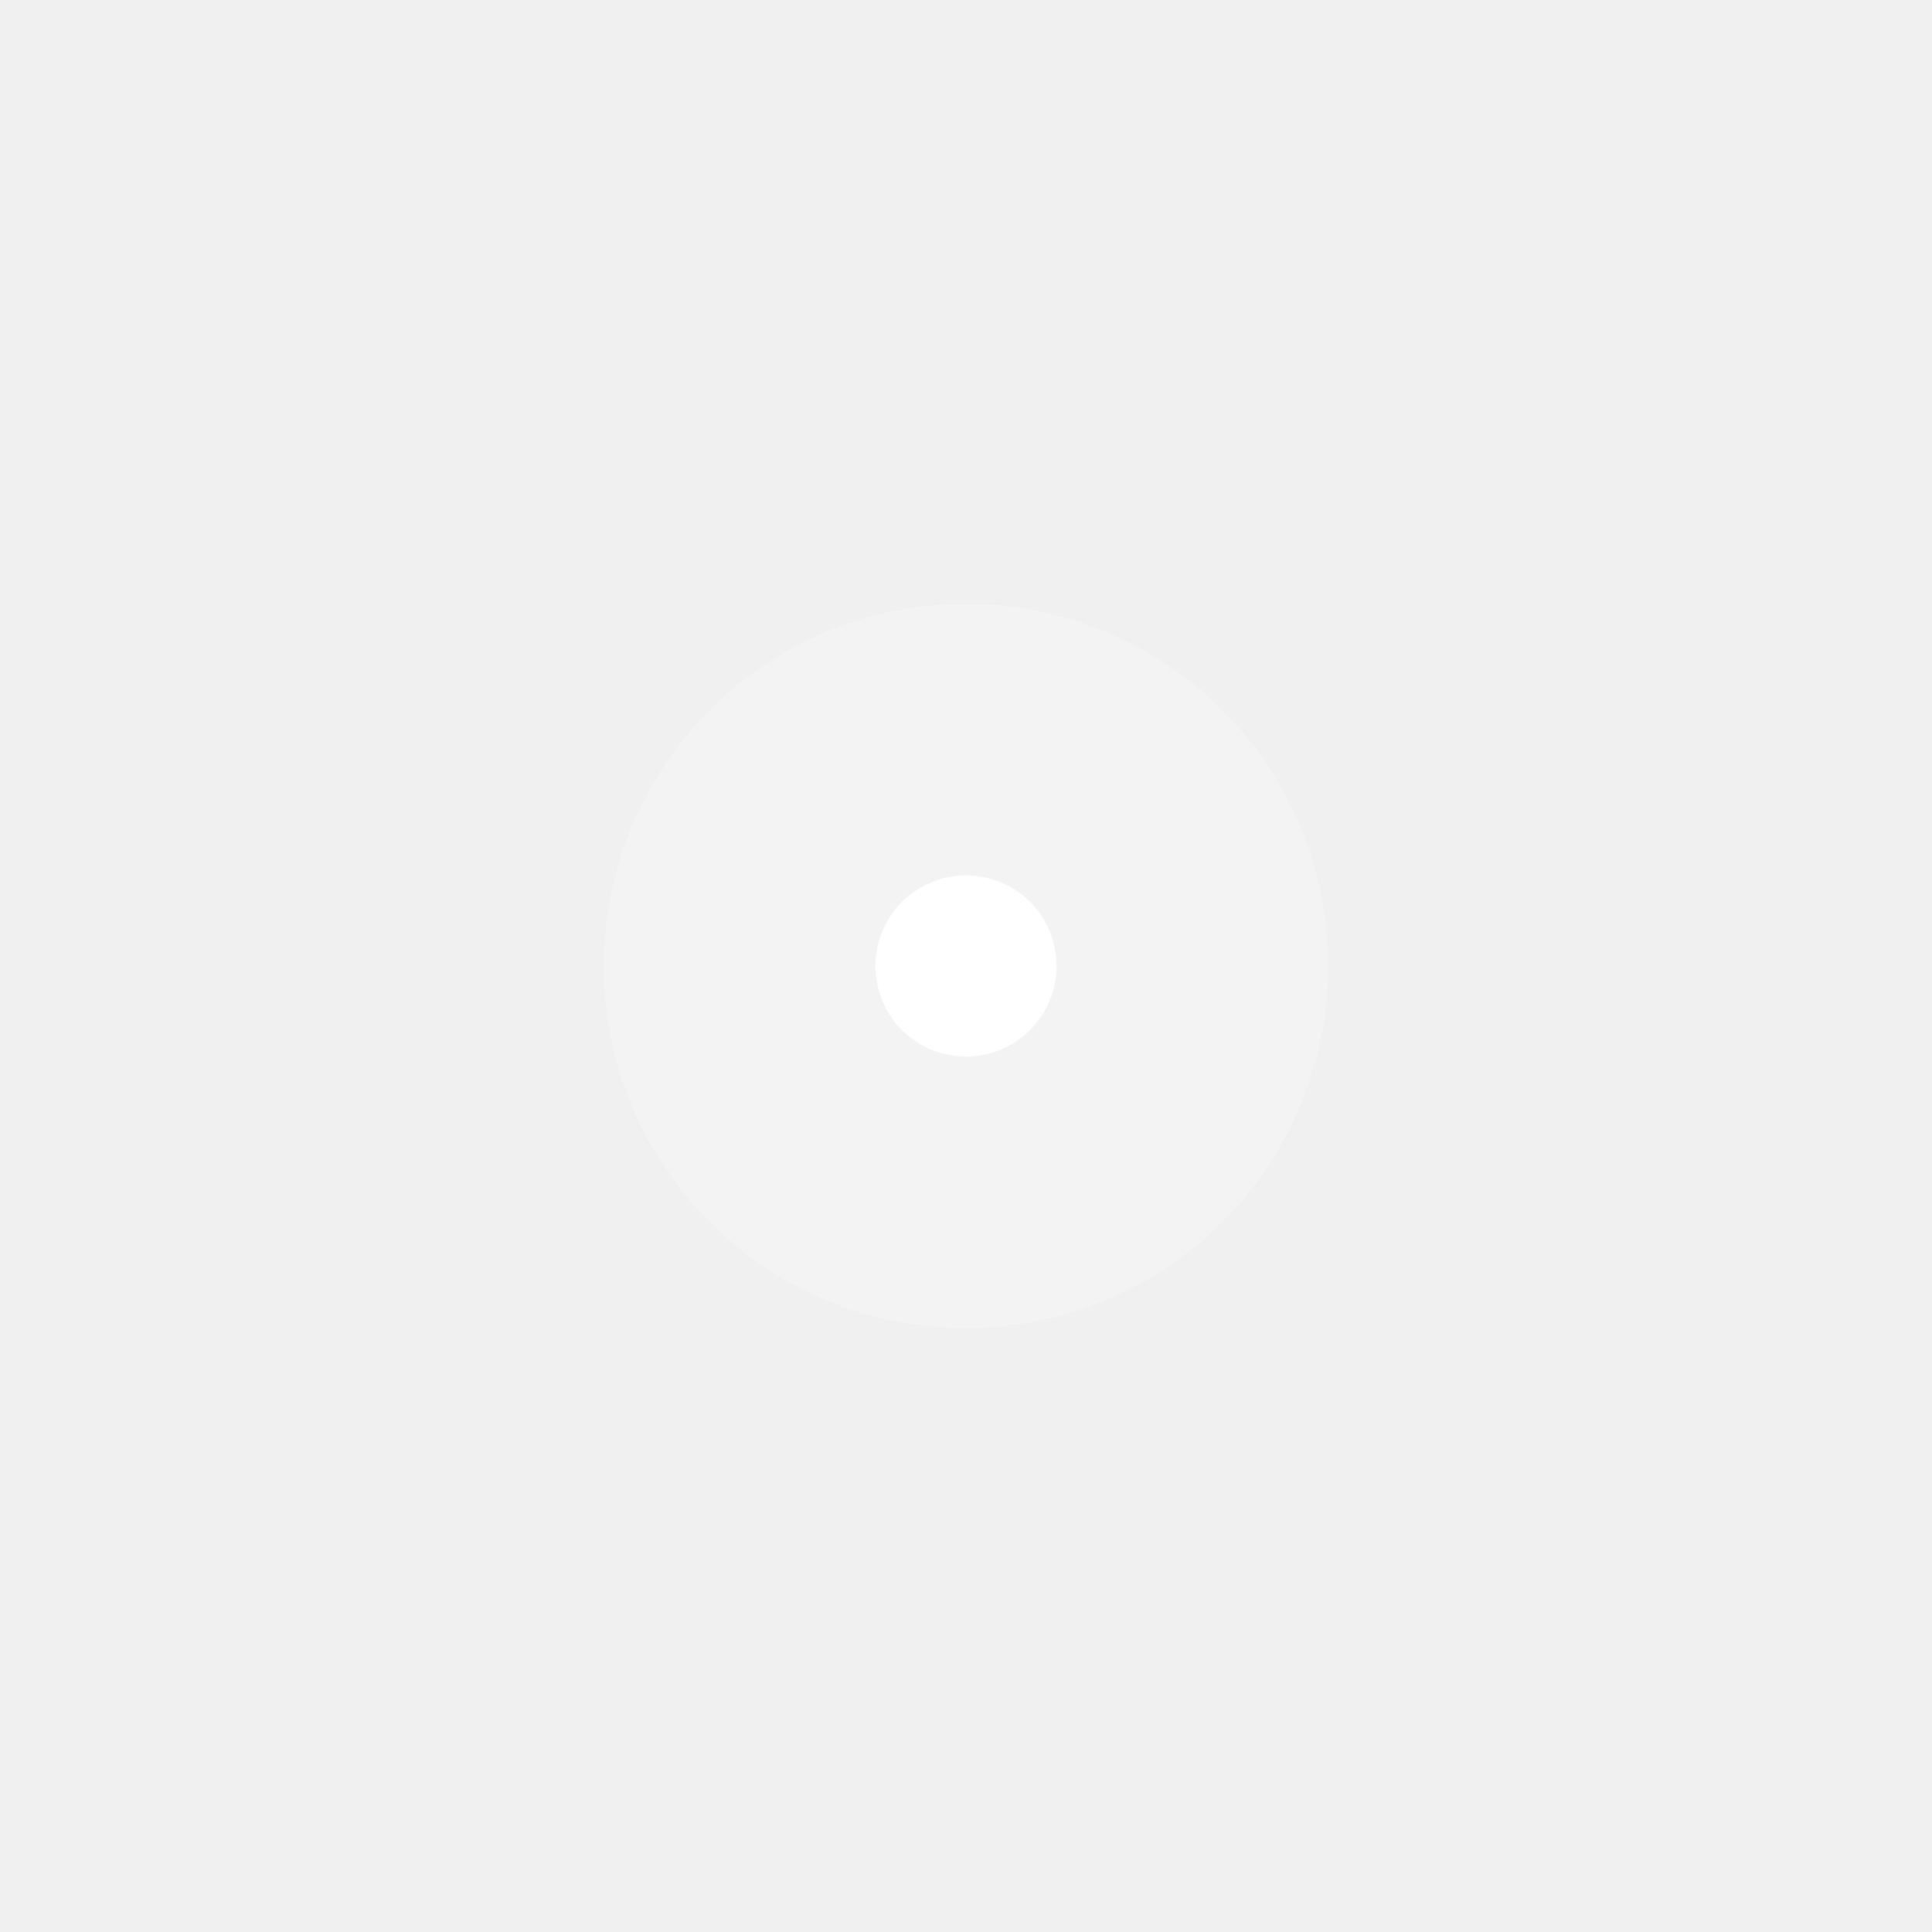
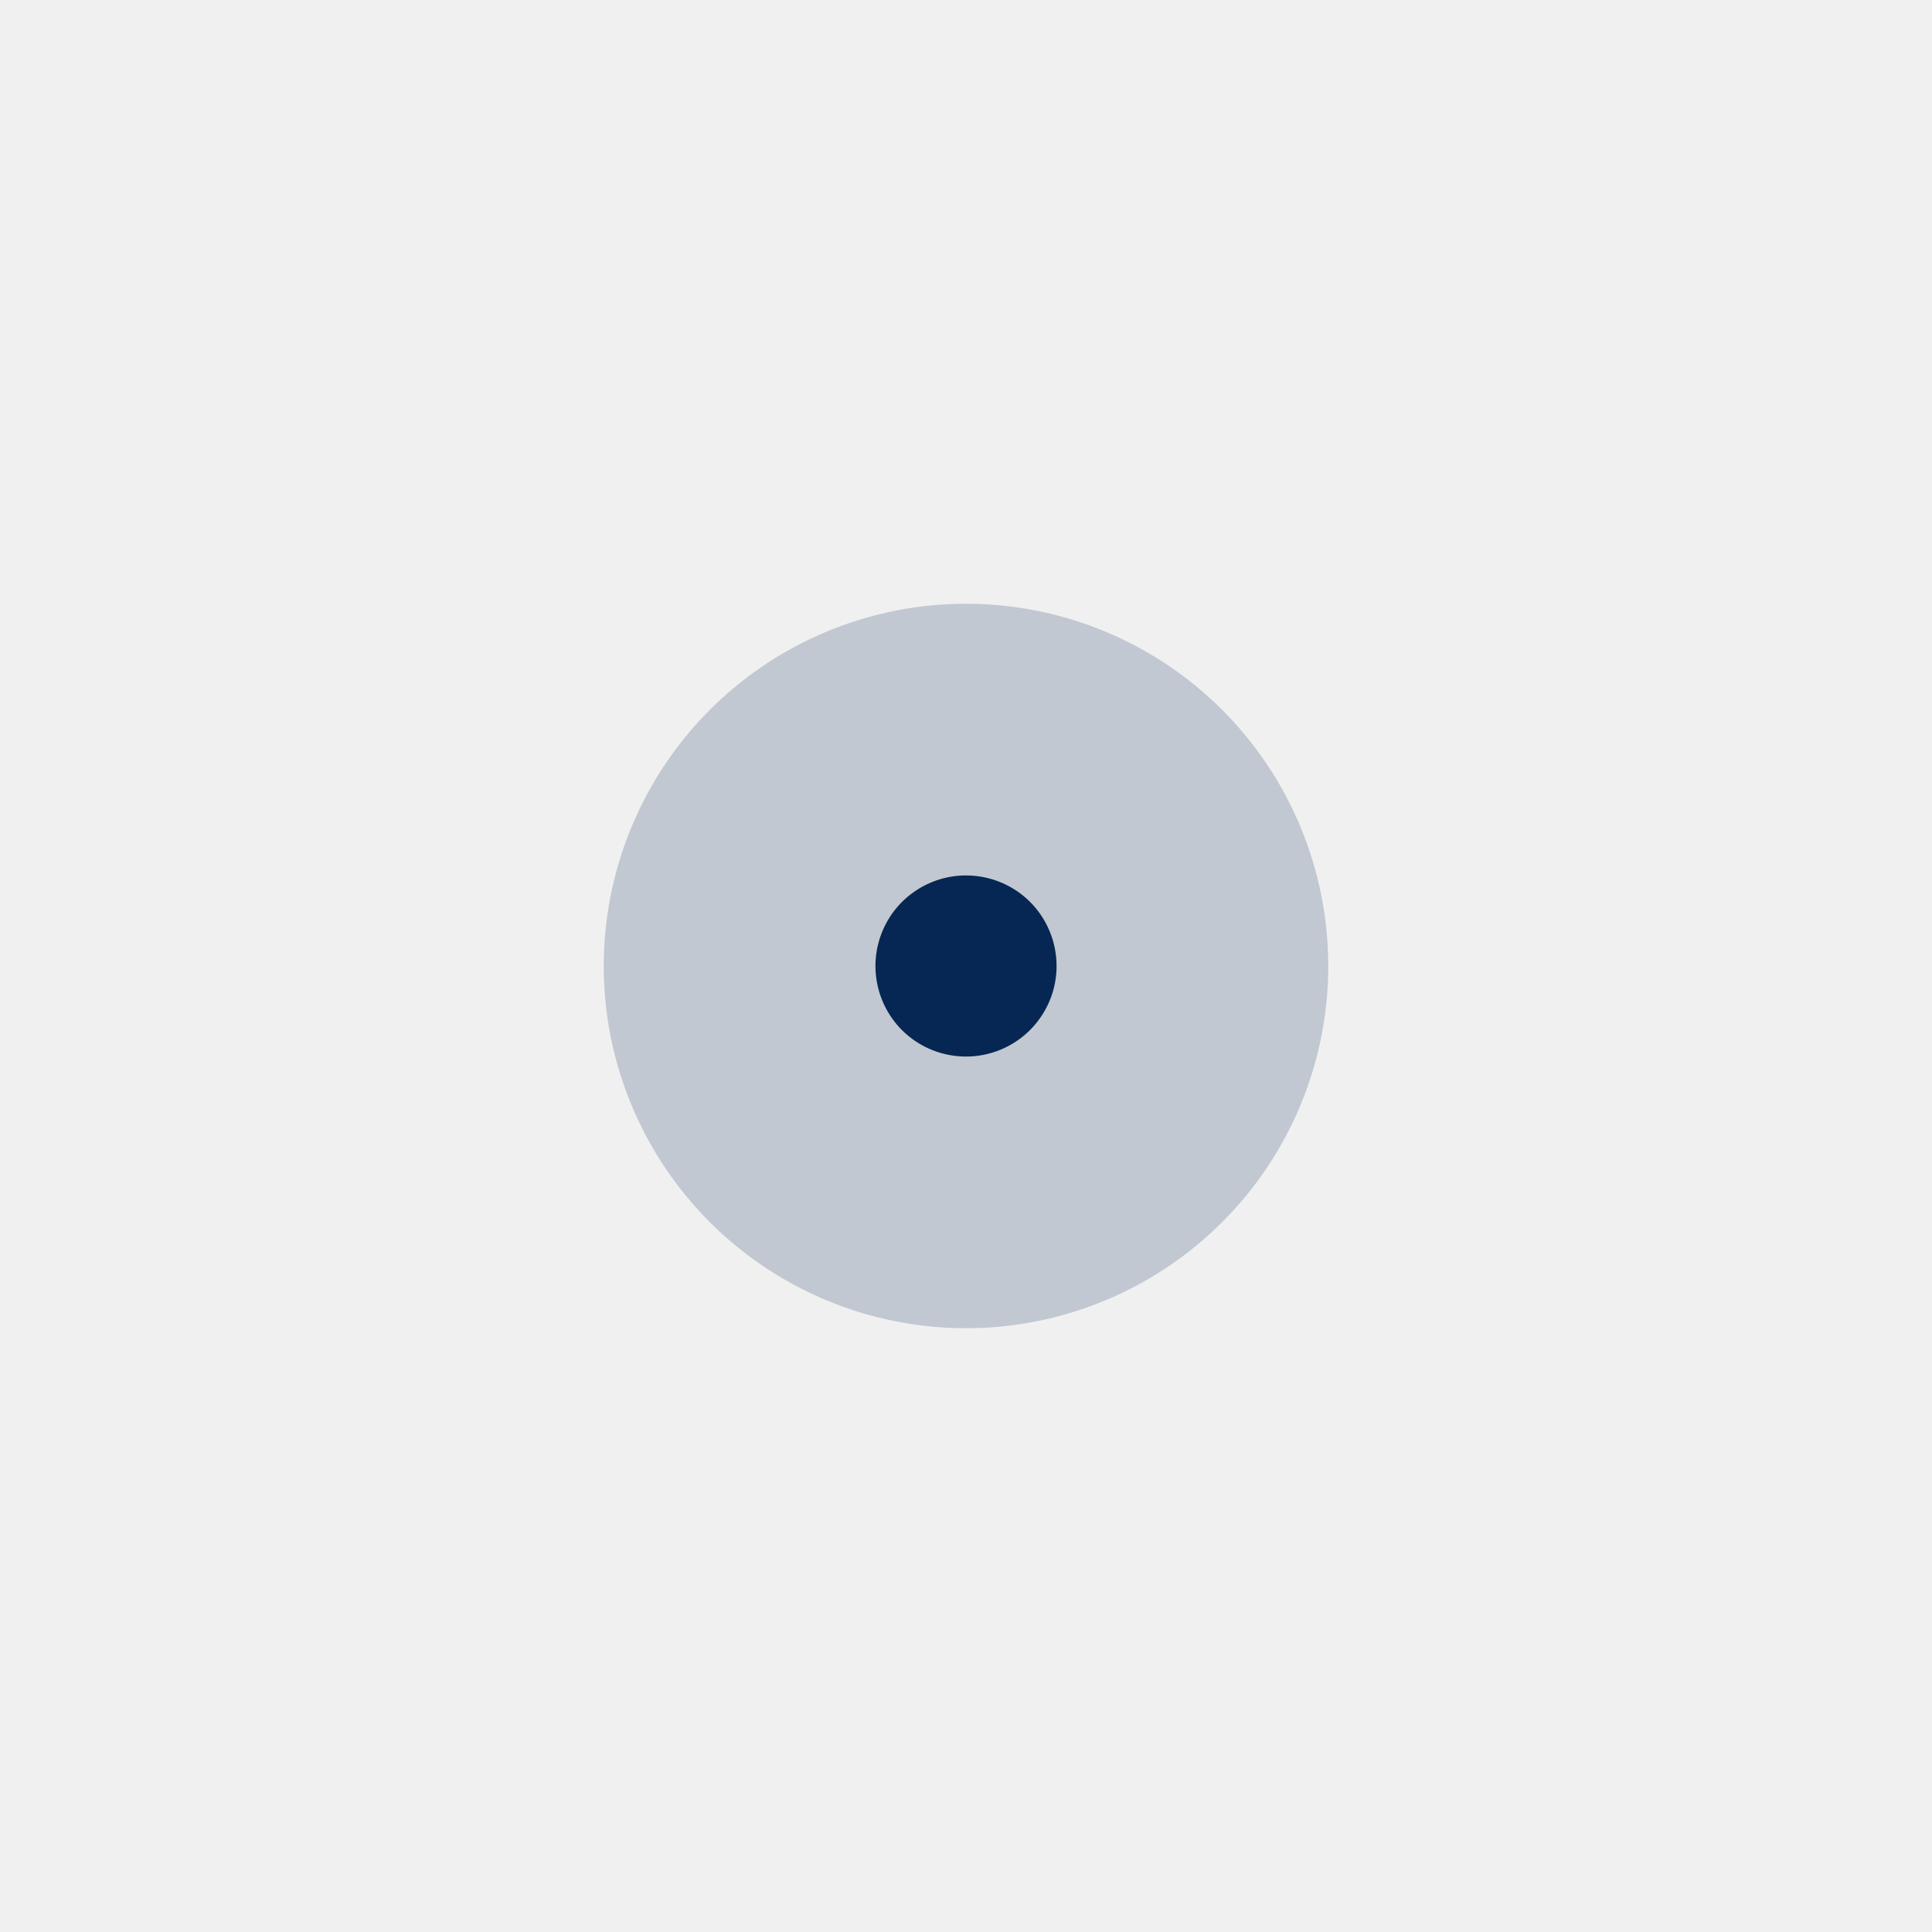
<svg xmlns="http://www.w3.org/2000/svg" width="24" height="24" viewBox="0 0 24 24" fill="none">
-   <path opacity="0.2" d="M16.5 12C16.5 12.89 16.236 13.76 15.742 14.5C15.247 15.24 14.544 15.817 13.722 16.157C12.9 16.498 11.995 16.587 11.122 16.413C10.249 16.24 9.447 15.811 8.818 15.182C8.189 14.553 7.76 13.751 7.586 12.878C7.413 12.005 7.502 11.1 7.843 10.278C8.183 9.456 8.76 8.753 9.5 8.258C10.24 7.764 11.11 7.5 12 7.5C13.194 7.5 14.338 7.974 15.182 8.818C16.026 9.662 16.5 10.806 16.5 12Z" fill="white" />
-   <path d="M13.125 12C13.125 12.223 13.059 12.44 12.935 12.625C12.812 12.81 12.636 12.954 12.431 13.039C12.225 13.124 11.999 13.147 11.78 13.103C11.562 13.06 11.362 12.953 11.204 12.796C11.047 12.638 10.94 12.438 10.897 12.22C10.853 12.001 10.876 11.775 10.961 11.569C11.046 11.364 11.19 11.188 11.375 11.065C11.56 10.941 11.777 10.875 12 10.875C12.298 10.875 12.585 10.993 12.796 11.204C13.007 11.415 13.125 11.702 13.125 12Z" fill="white" />
+   <path opacity="0.2" d="M16.5 12C16.5 12.89 16.236 13.76 15.742 14.5C15.247 15.24 14.544 15.817 13.722 16.157C12.9 16.498 11.995 16.587 11.122 16.413C10.249 16.24 9.447 15.811 8.818 15.182C8.189 14.553 7.76 13.751 7.586 12.878C7.413 12.005 7.502 11.1 7.843 10.278C8.183 9.456 8.76 8.753 9.5 8.258C10.24 7.764 11.11 7.5 12 7.5C13.194 7.5 14.338 7.974 15.182 8.818C16.026 9.662 16.5 10.806 16.5 12Z" fill="#062753" />
+   <path d="M13.125 12C13.125 12.223 13.059 12.44 12.935 12.625C12.812 12.81 12.636 12.954 12.431 13.039C12.225 13.124 11.999 13.147 11.78 13.103C11.562 13.06 11.362 12.953 11.204 12.796C11.047 12.638 10.94 12.438 10.897 12.22C10.853 12.001 10.876 11.775 10.961 11.569C11.046 11.364 11.19 11.188 11.375 11.065C11.56 10.941 11.777 10.875 12 10.875C12.298 10.875 12.585 10.993 12.796 11.204C13.007 11.415 13.125 11.702 13.125 12Z" fill="#062753" />
</svg>
